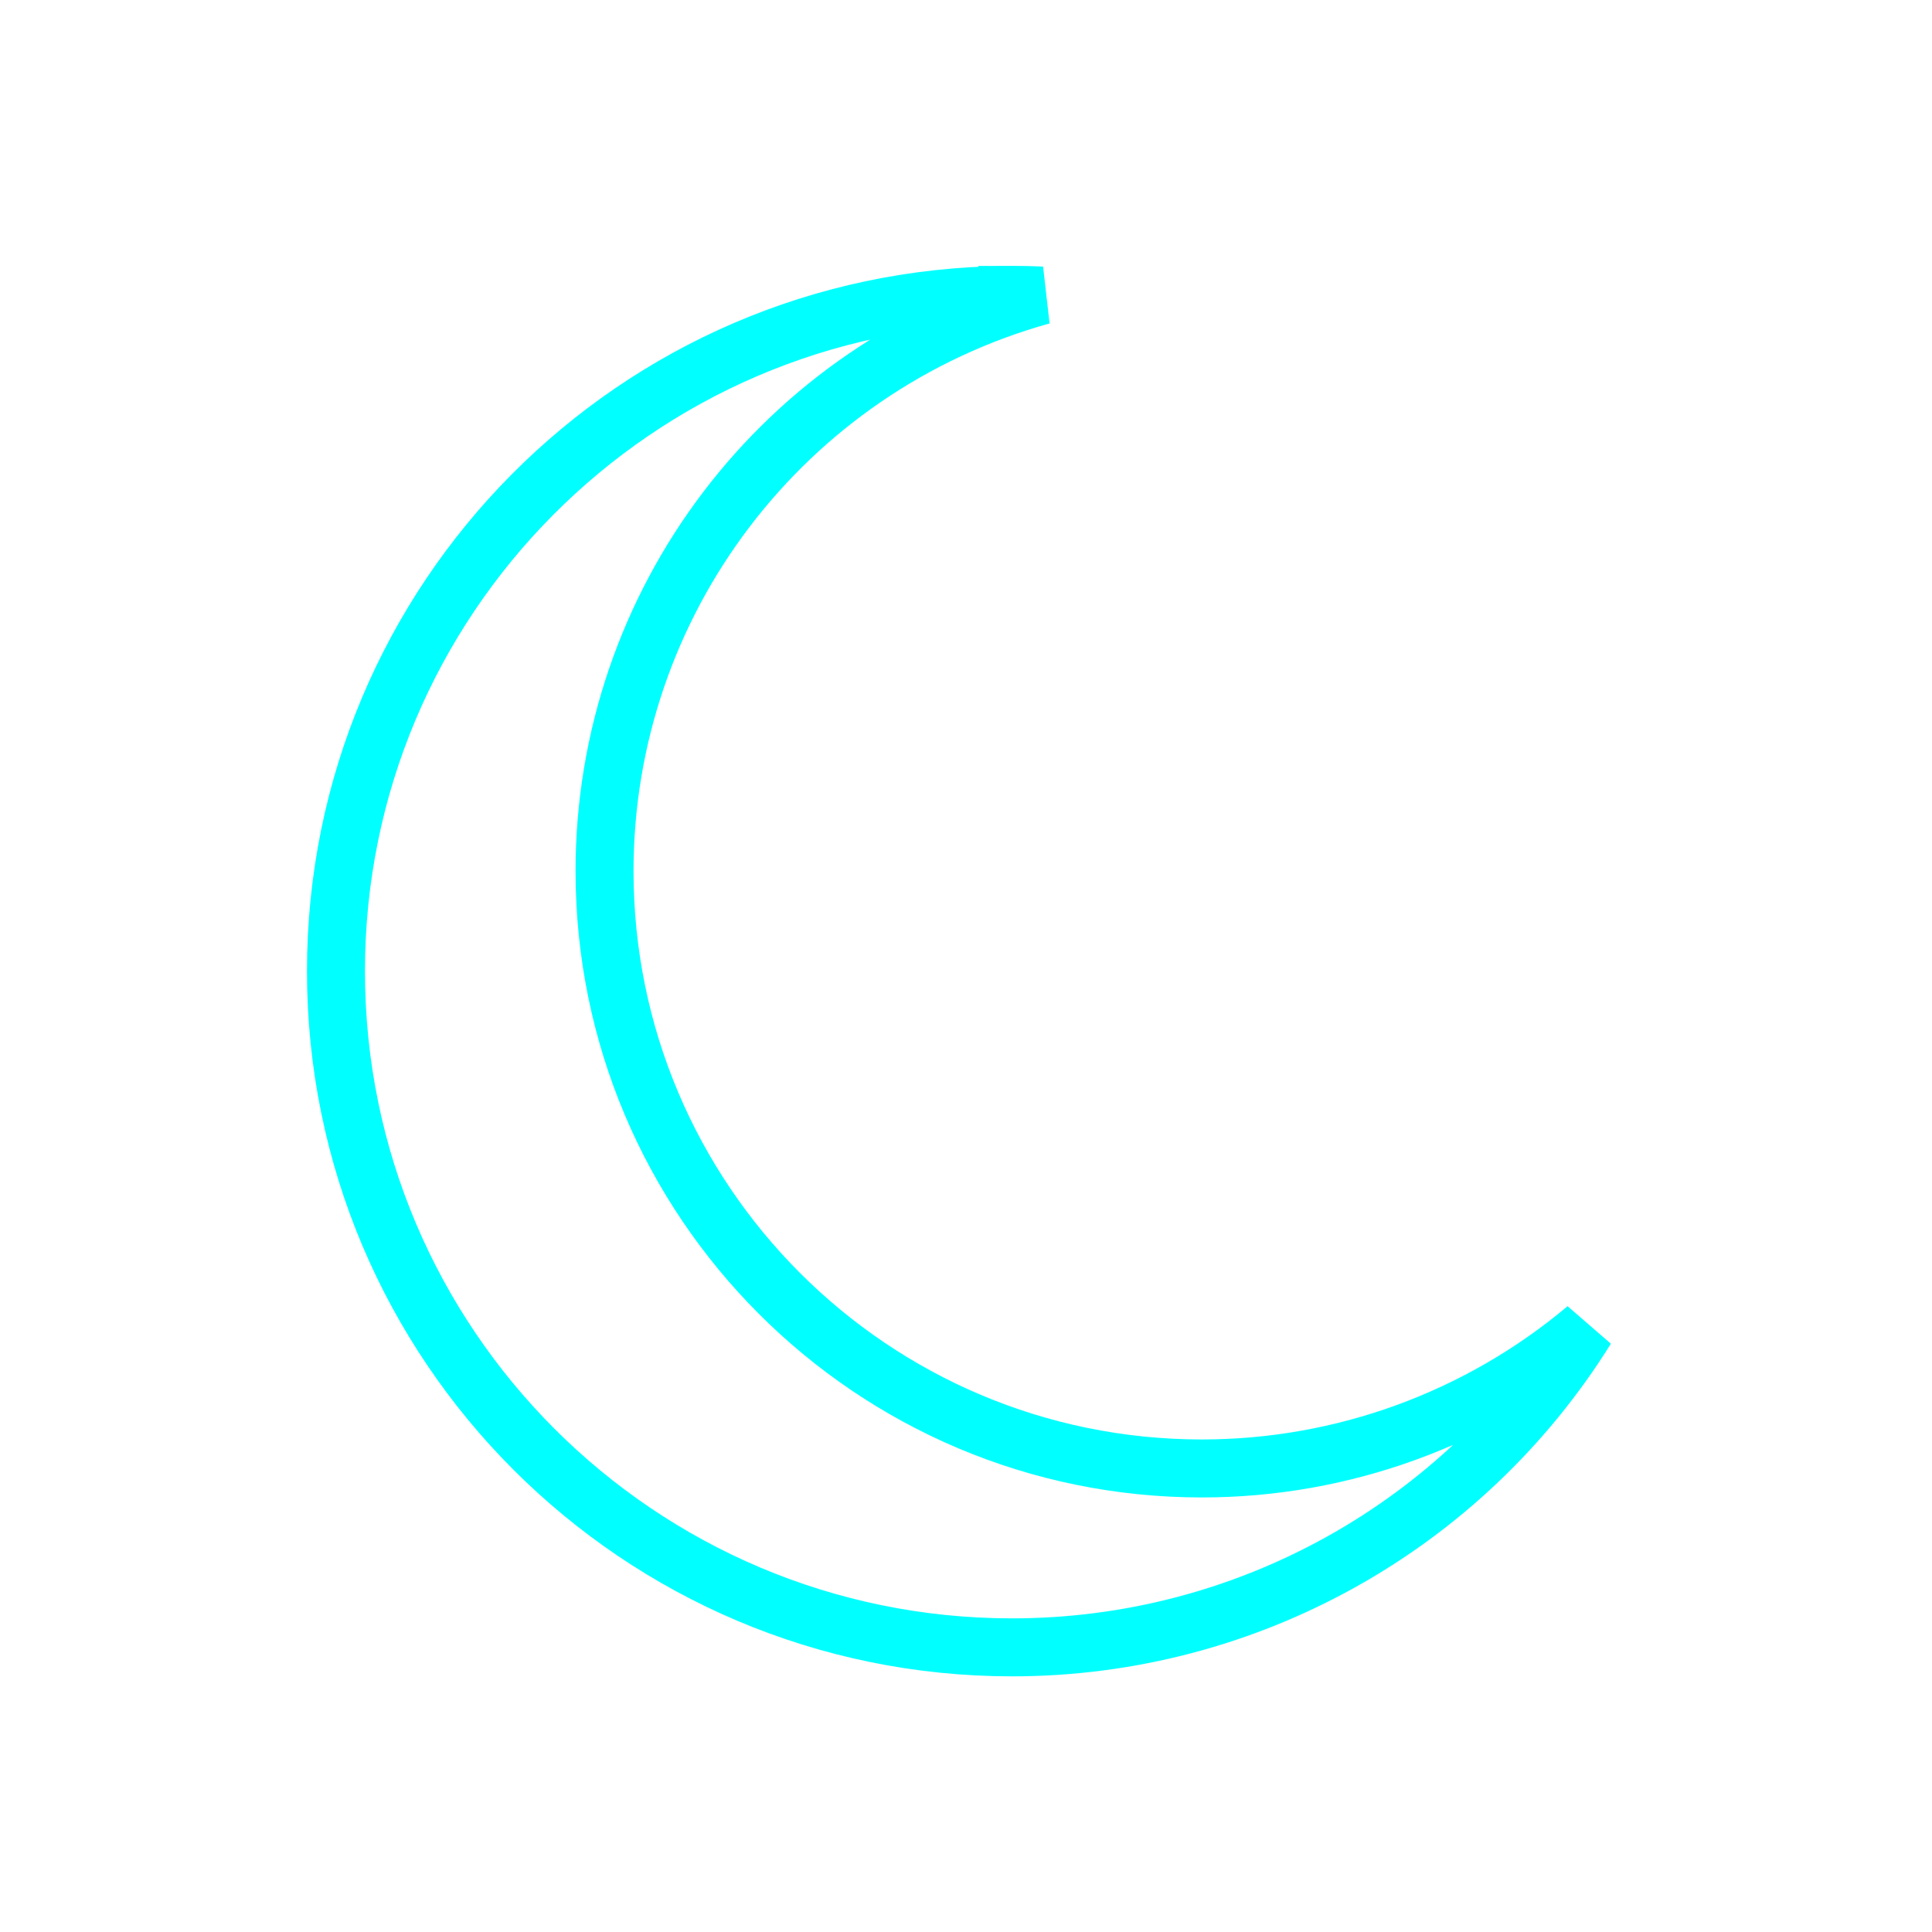
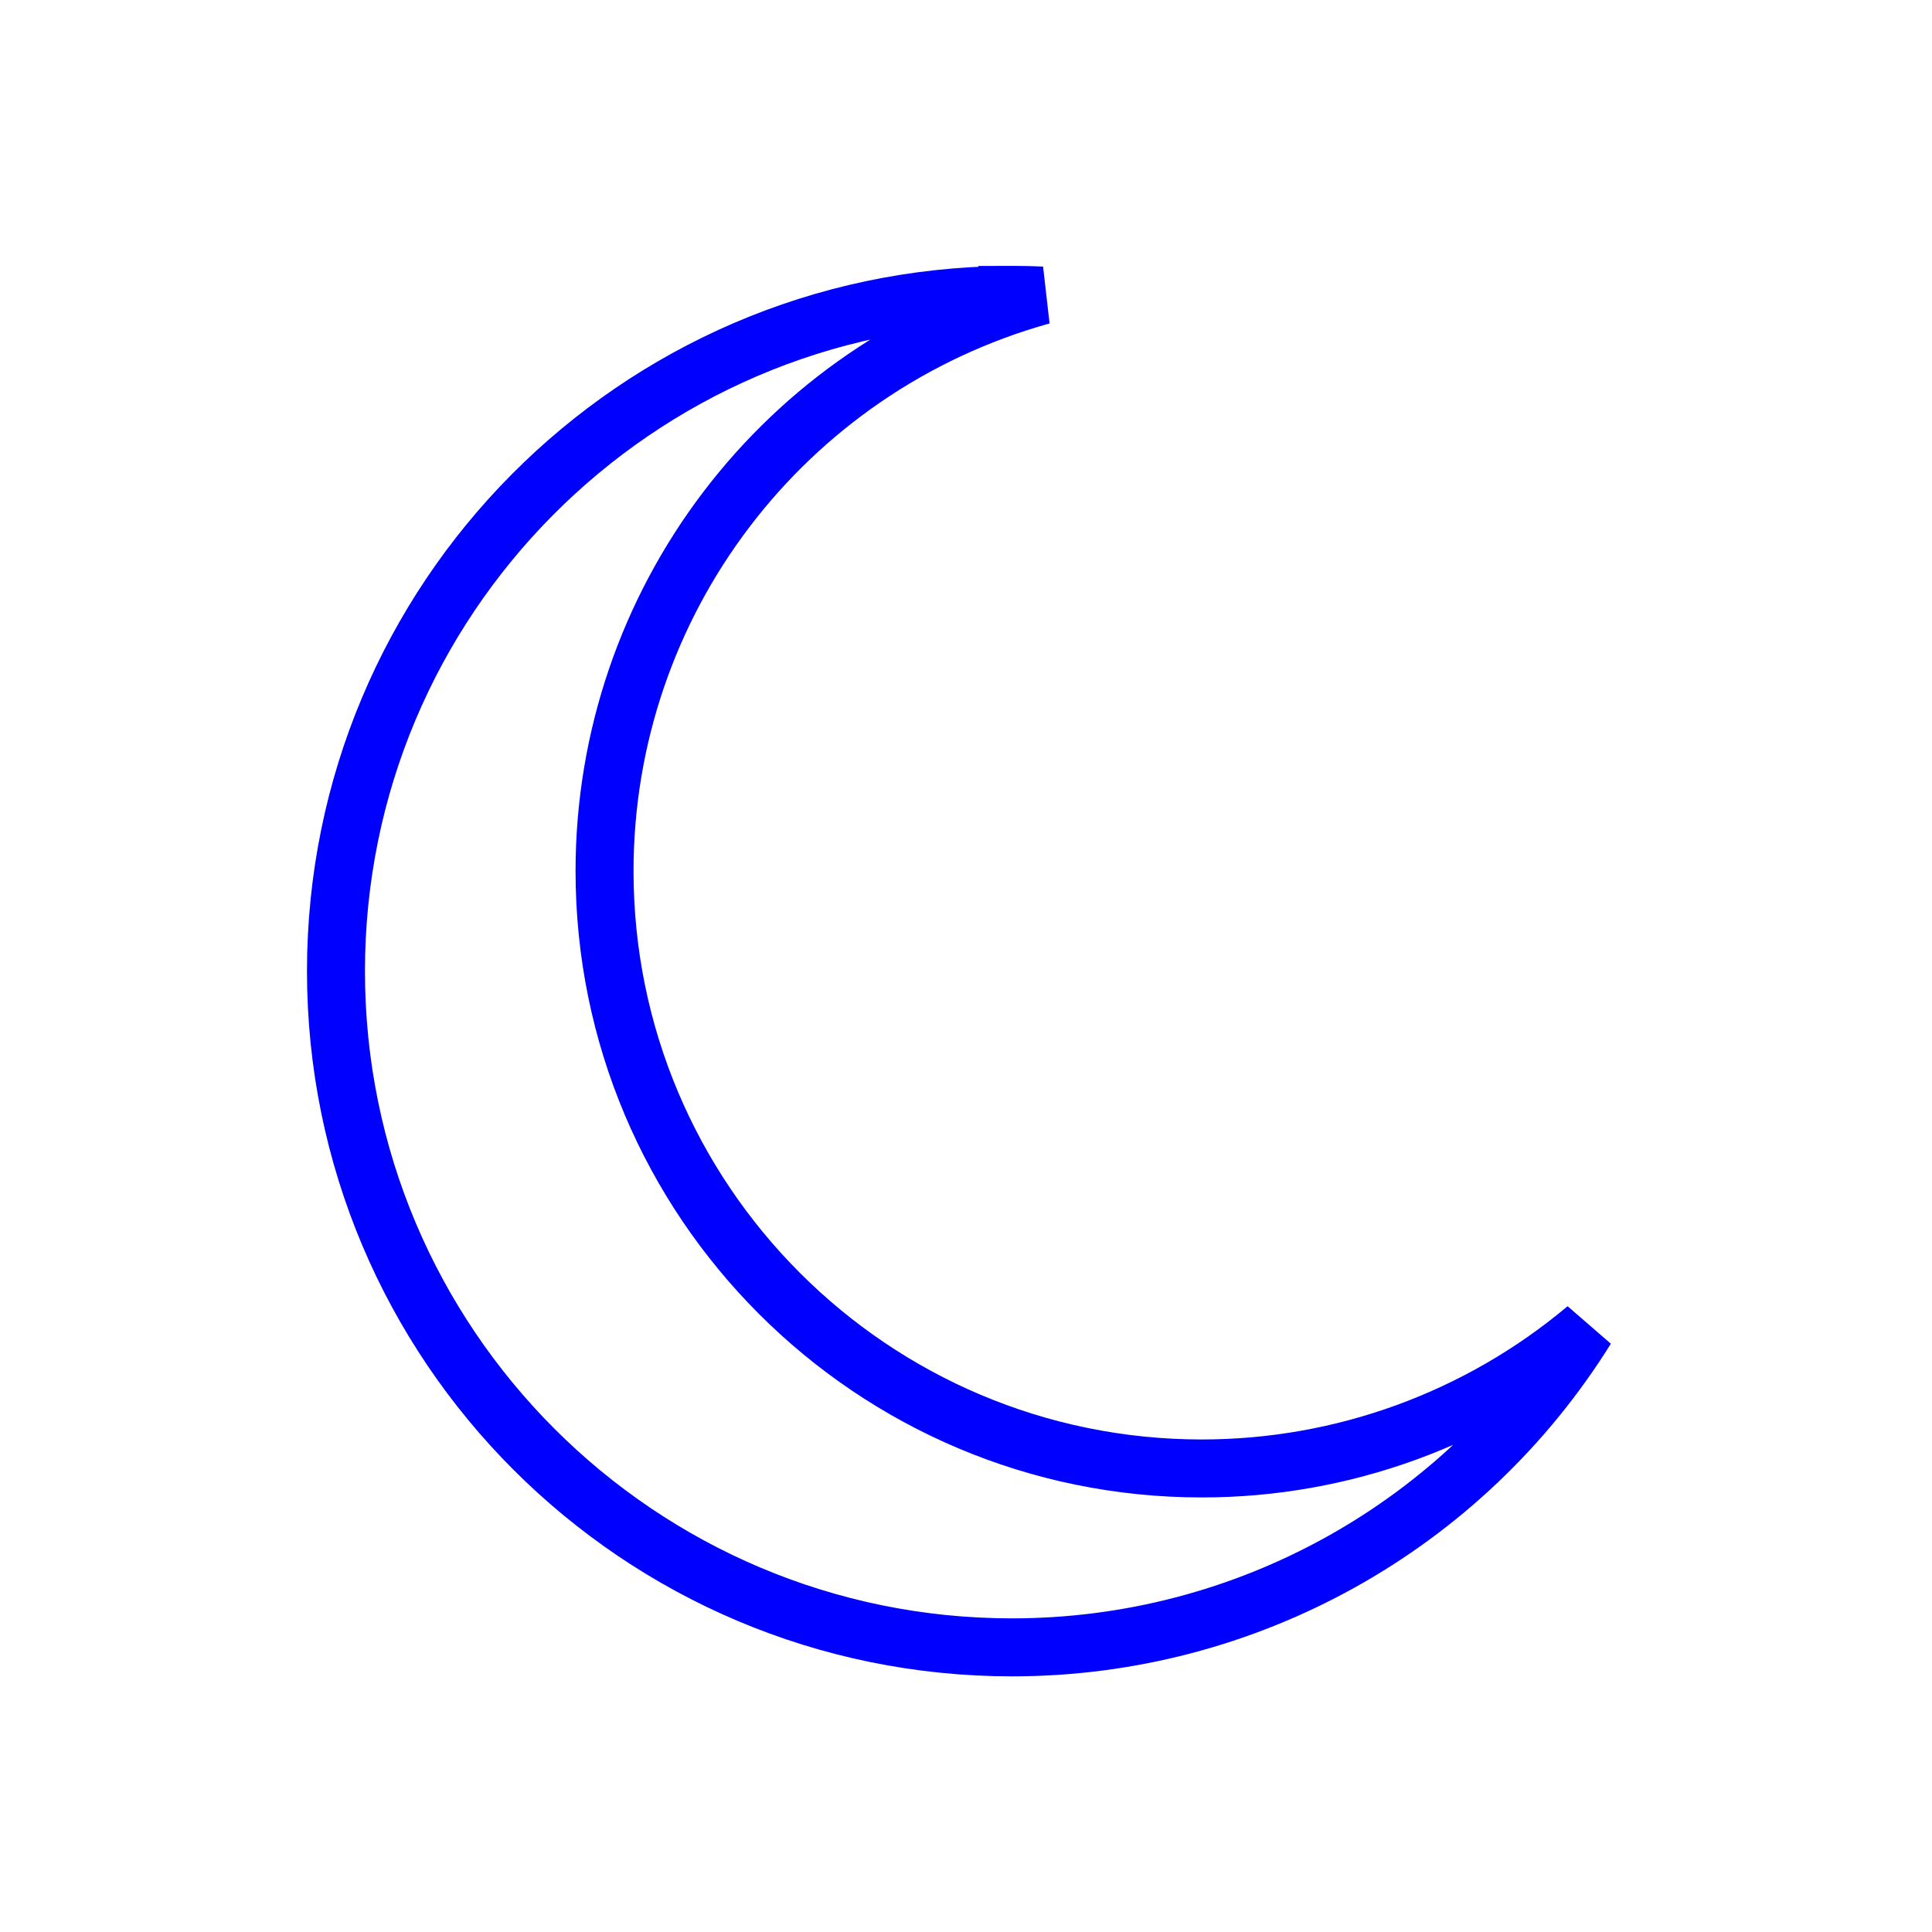
<svg xmlns="http://www.w3.org/2000/svg" viewBox="0 0 26.458 26.458">
  <g>
-     <path style="fill:none;fill-opacity:1;stroke:aqua;stroke-width:0.794;stroke-miterlimit:4;stroke-dasharray:none;stroke-opacity:1" d="m 13.794,4.04 a 9.26,9.26 0 0 0 -9.193,9.26 9.26,9.26 0 0 0 9.26,9.26 9.26,9.26 0 0 0 7.862,-4.368 8.181,8.181 0 0 1 -5.263,1.918 8.181,8.181 0 0 1 -8.181,-8.181 8.181,8.181 0 0 1 5.988,-7.882 9.26,9.26 0 0 0 -0.405,-0.009 9.26,9.26 0 0 0 -0.068,0 z" />
+     <path style="fill:none;fill-opacity:1;stroke:blue;stroke-width:0.794;stroke-miterlimit:4;stroke-dasharray:none;stroke-opacity:1" d="m 13.794,4.04 a 9.26,9.26 0 0 0 -9.193,9.26 9.26,9.26 0 0 0 9.26,9.26 9.26,9.26 0 0 0 7.862,-4.368 8.181,8.181 0 0 1 -5.263,1.918 8.181,8.181 0 0 1 -8.181,-8.181 8.181,8.181 0 0 1 5.988,-7.882 9.26,9.26 0 0 0 -0.405,-0.009 9.26,9.26 0 0 0 -0.068,0 z" />
  </g>
</svg>
